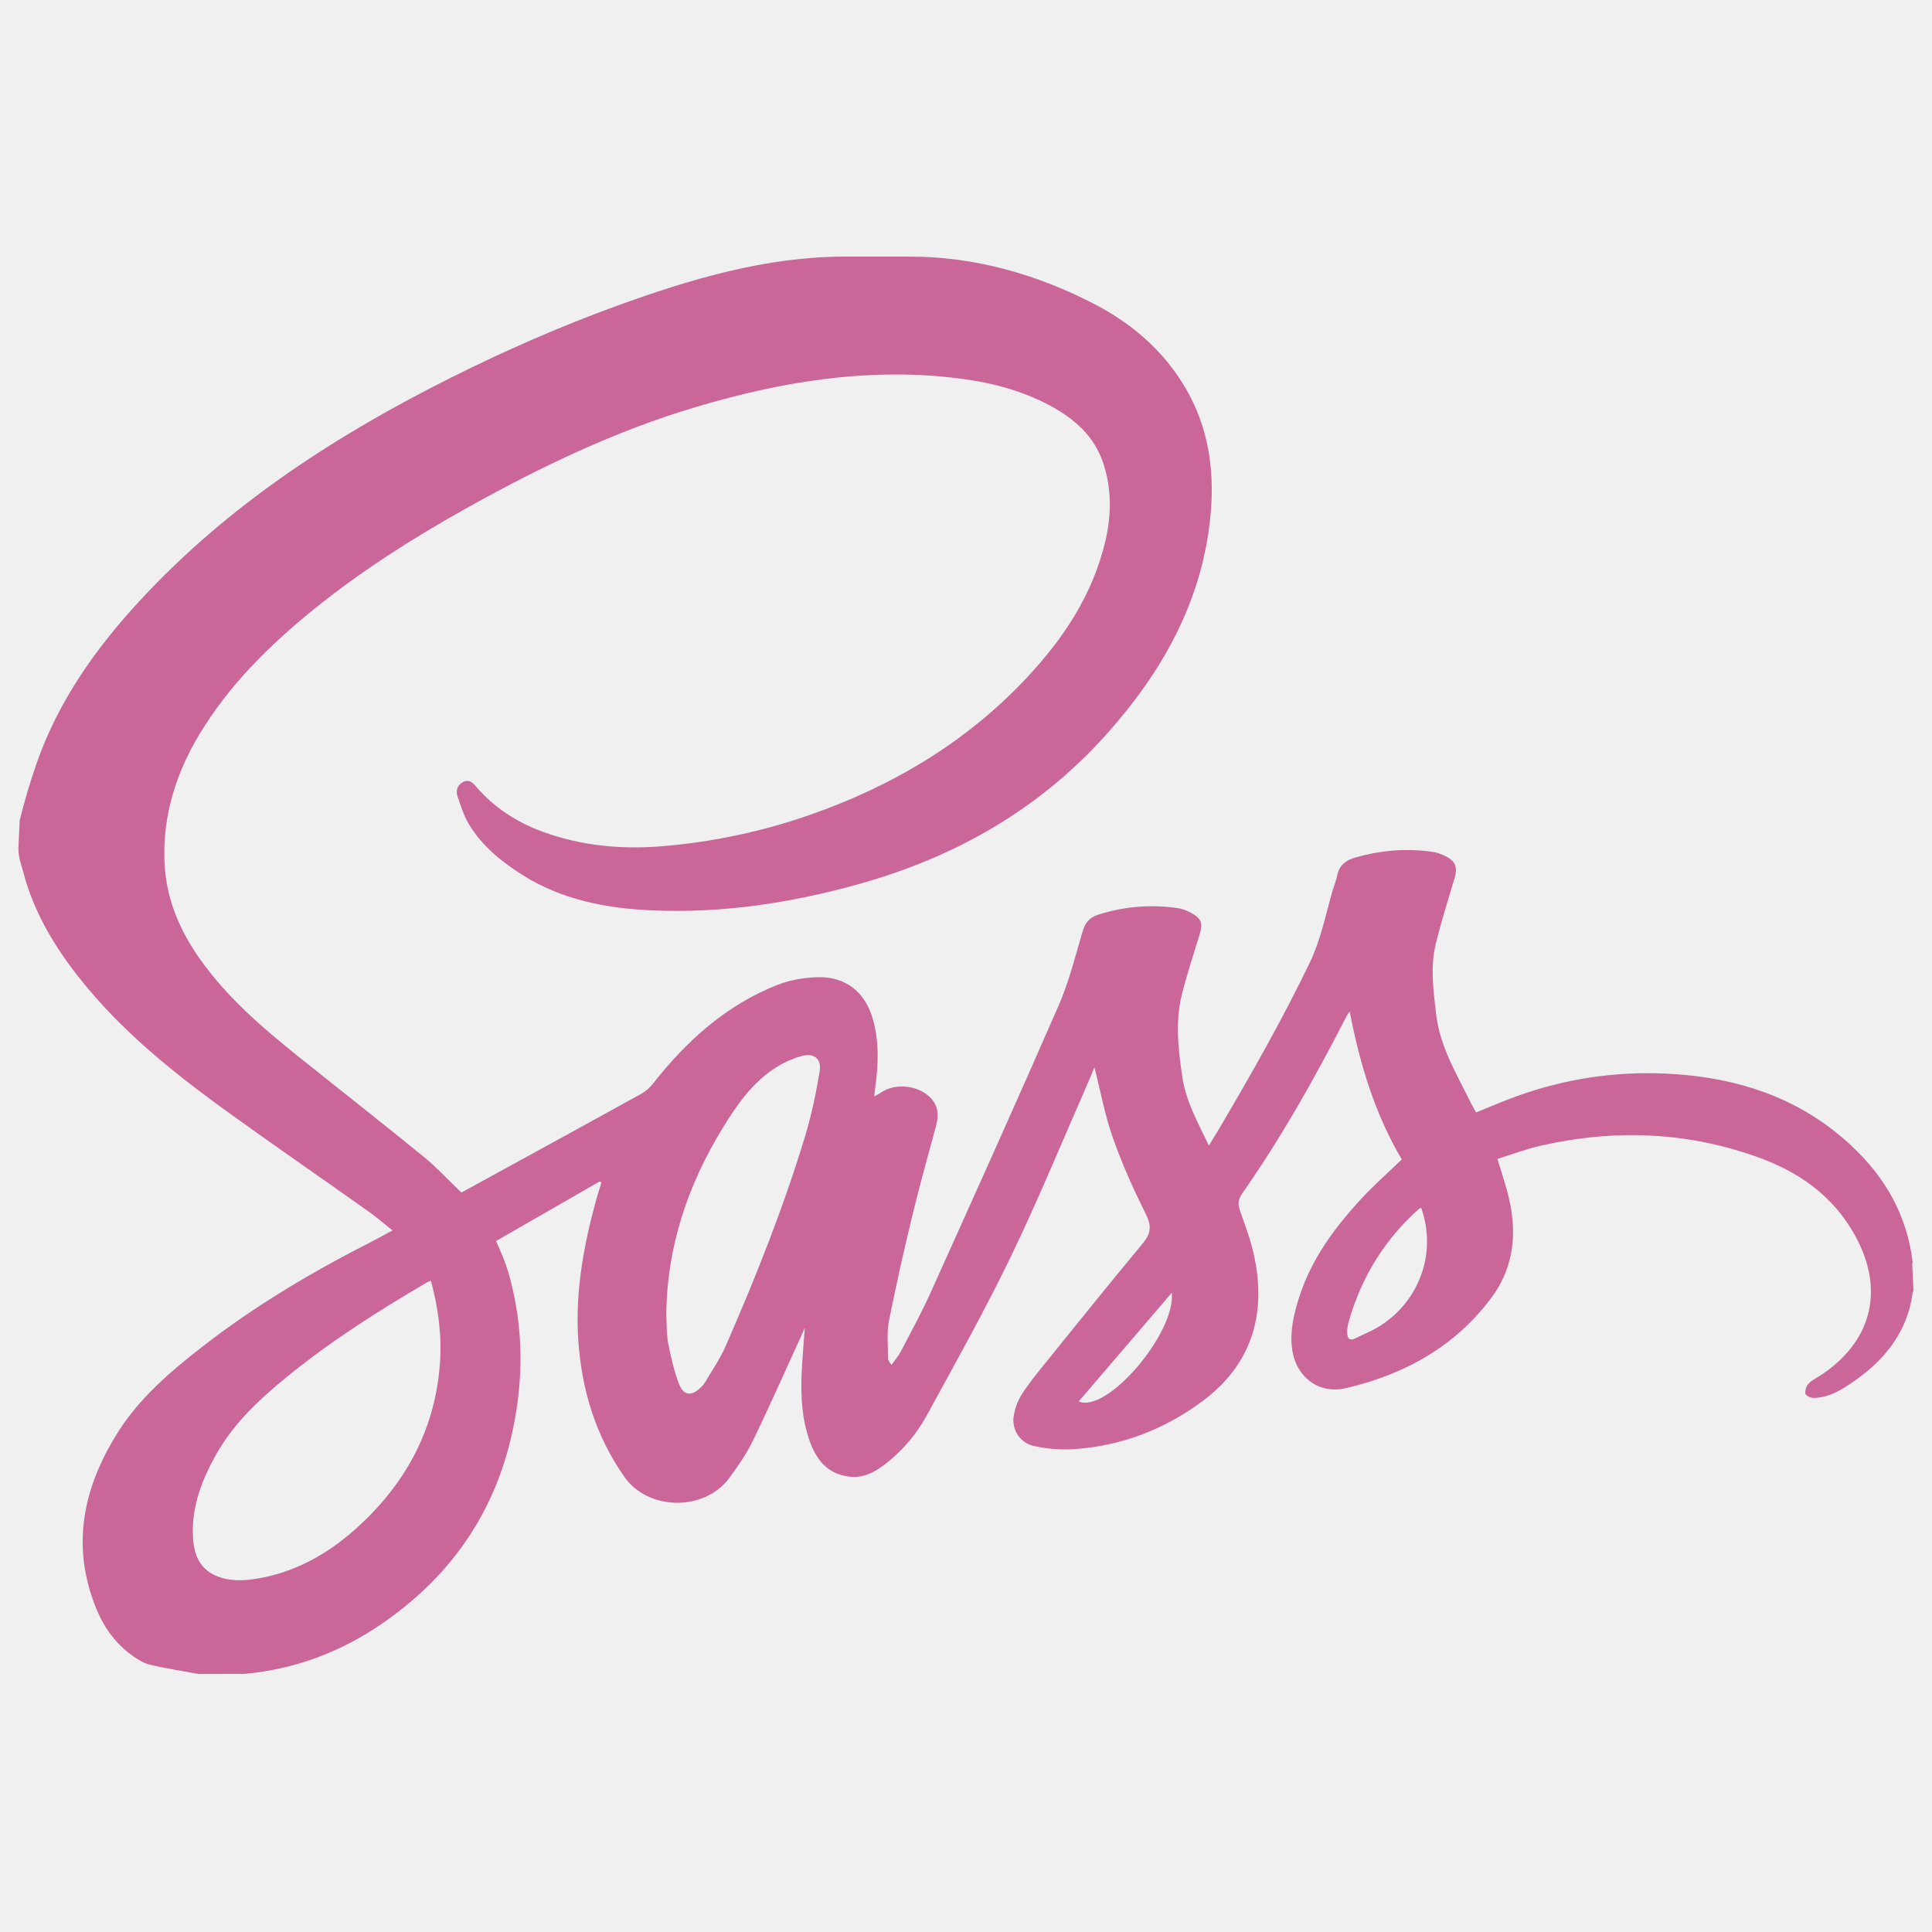
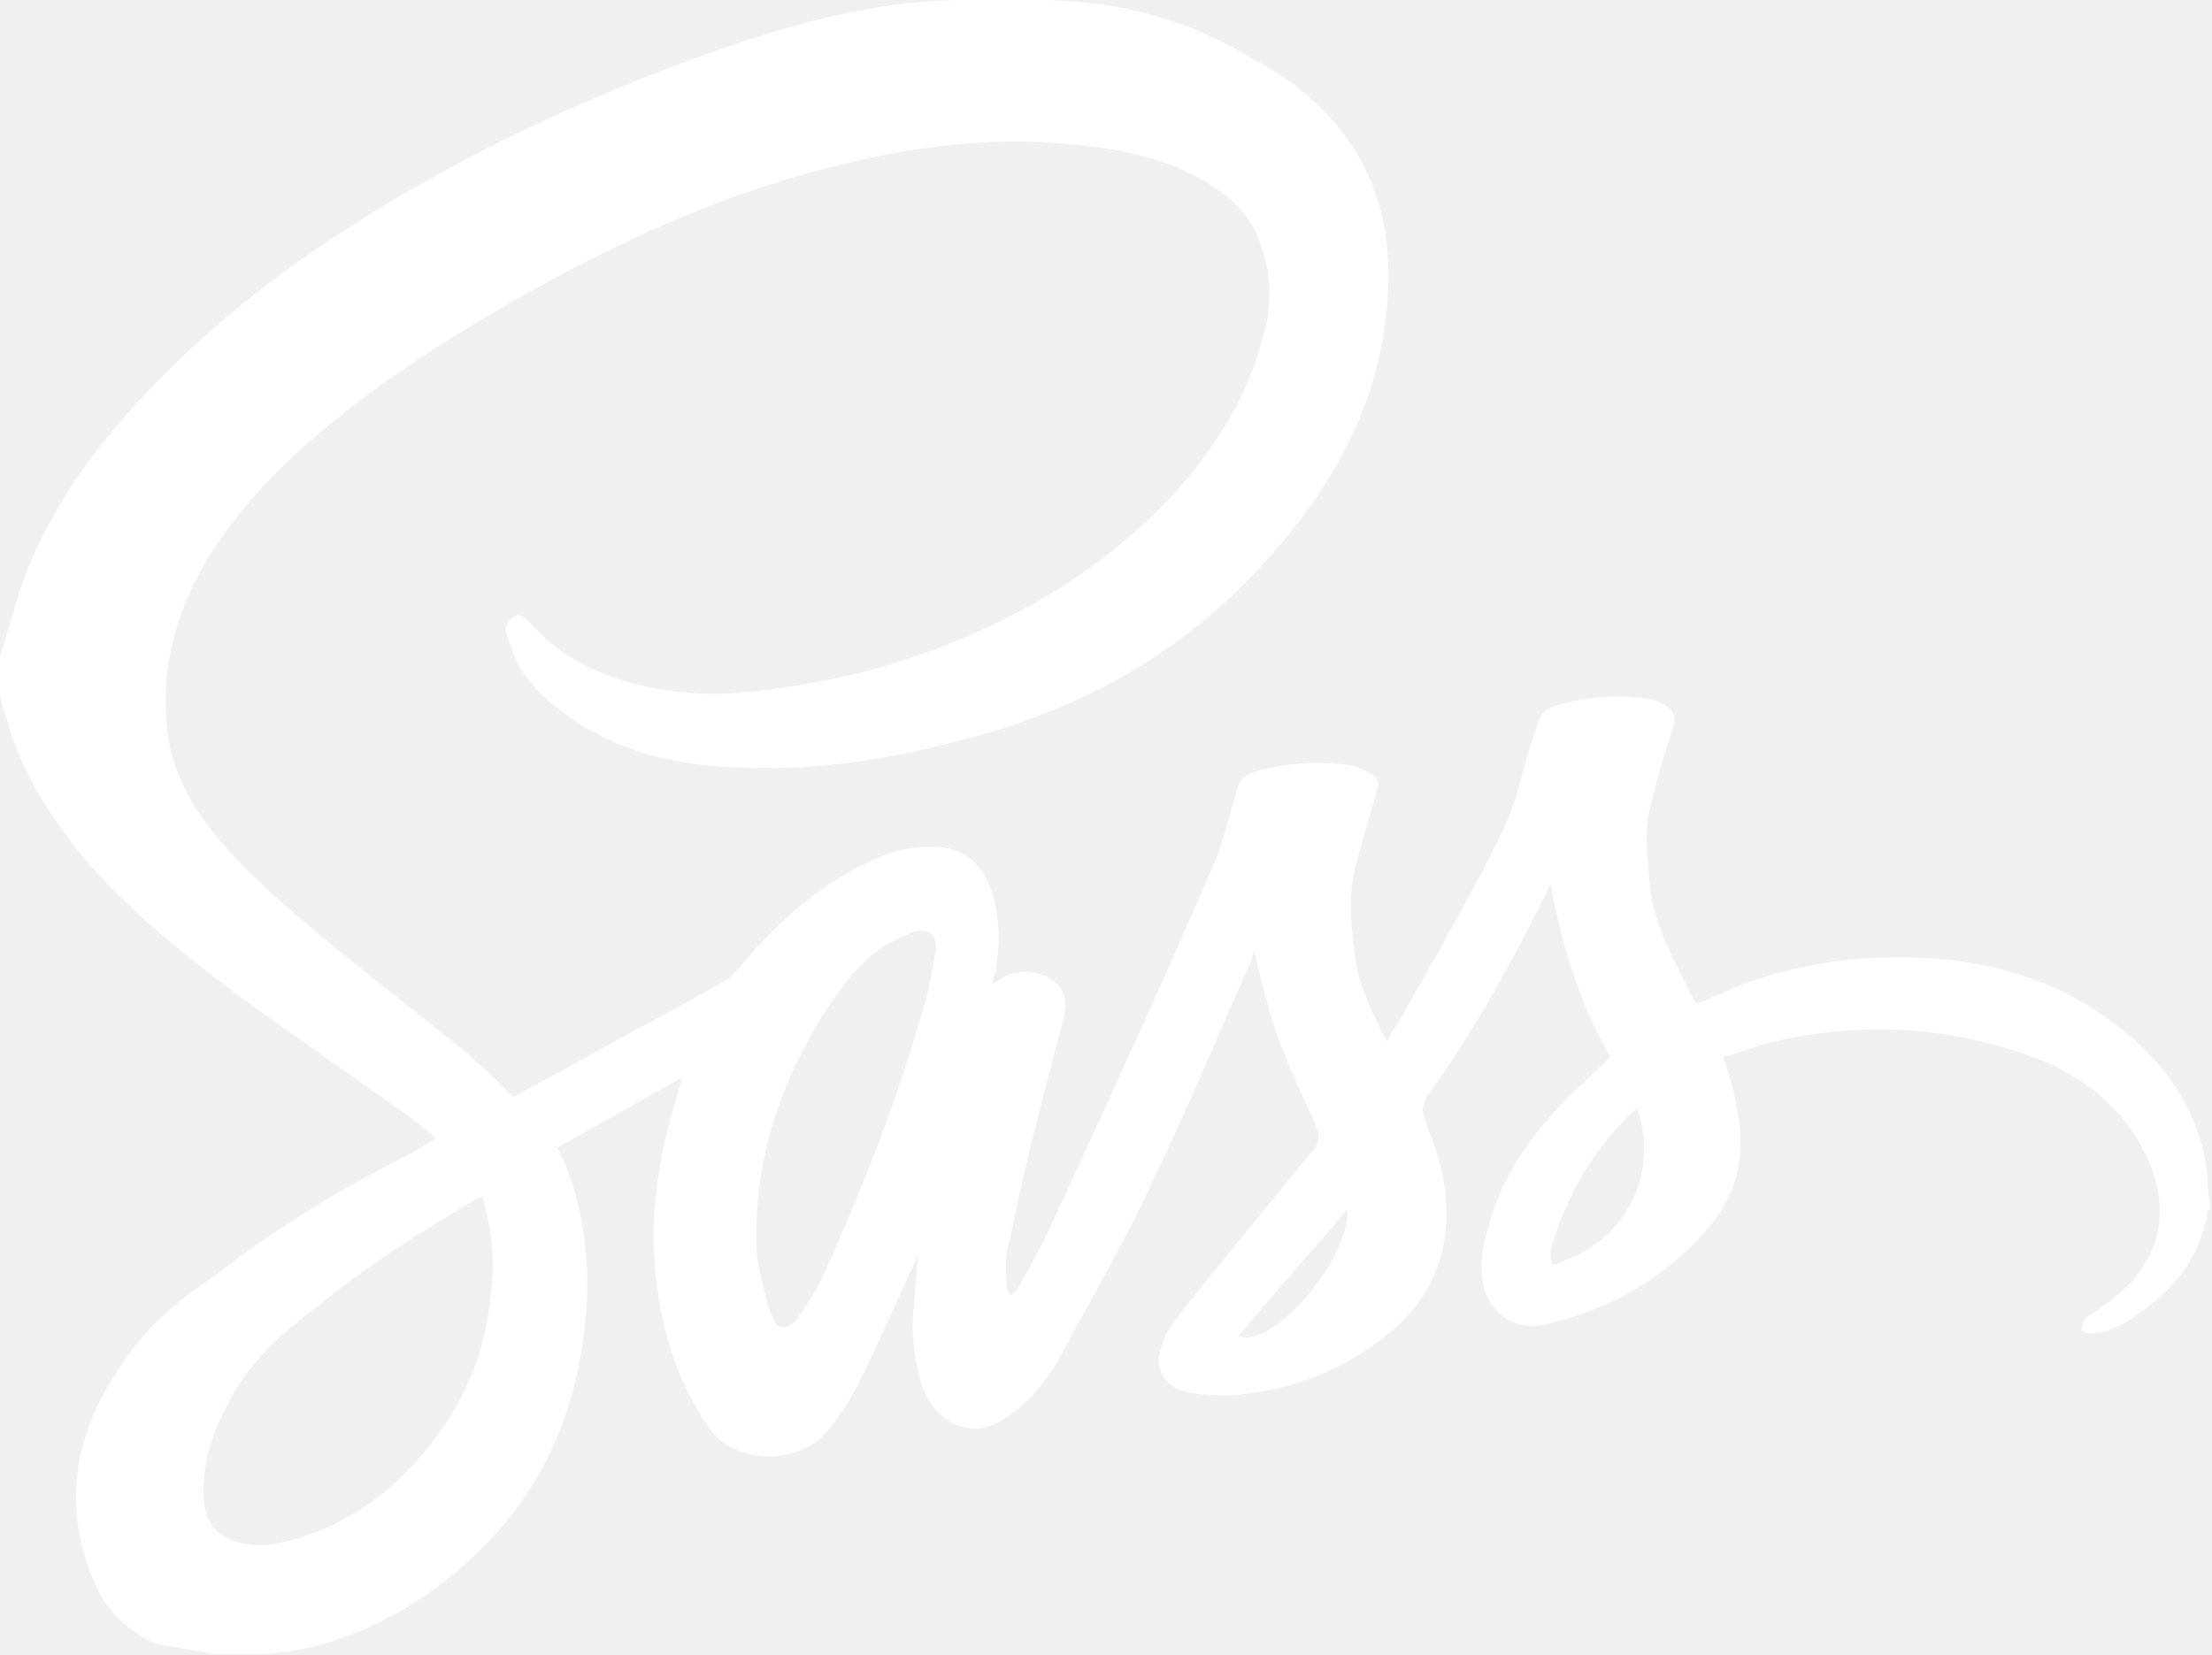
- <svg xmlns="http://www.w3.org/2000/svg" viewBox="0 0 128 128">
-   <path fill-rule="evenodd" clip-rule="evenodd" fill="#CB6699" d="M1.219 56.156c0 .703.207 1.167.323 1.618.756 2.933 2.381 5.45 4.309 7.746 2.746 3.272 6.109 5.906 9.554 8.383 2.988 2.148 6.037 4.248 9.037 6.38.515.366 1.002.787 1.561 1.236-.481.26-.881.489-1.297.7-3.959 2.008-7.768 4.259-11.279 6.986-2.116 1.644-4.162 3.391-5.607 5.674-2.325 3.672-3.148 7.584-1.415 11.761.506 1.22 1.278 2.274 2.367 3.053.353.252.749.502 1.162.6 1.058.249 2.136.412 3.207.609l3.033-.002c3.354-.299 6.407-1.448 9.166-3.352 4.312-2.976 7.217-6.966 8.466-12.087.908-3.722.945-7.448-.125-11.153a11.696 11.696 0 00-.354-1.014c-.13-.333-.283-.657-.463-1.072l6.876-3.954.103.088c-.125.409-.258.817-.371 1.23-.817 2.984-1.36 6.02-1.165 9.117.208 3.3 1.129 6.389 3.061 9.146 1.562 2.23 5.284 2.313 6.944.075.589-.795 1.16-1.626 1.589-2.513 1.121-2.315 2.159-4.671 3.23-7.011l.187-.428c-.077 1.108-.167 2.081-.208 3.055-.064 1.521.025 3.033.545 4.48.445 1.238 1.202 2.163 2.62 2.326.97.111 1.743-.333 2.456-.896a10.384 10.384 0 002.691-3.199c1.901-3.491 3.853-6.961 5.576-10.54 1.864-3.871 3.494-7.855 5.225-11.792l.286-.698c.409 1.607.694 3.181 1.219 4.671.61 1.729 1.365 3.417 2.187 5.058.389.775.344 1.278-.195 1.928-2.256 2.72-4.473 5.473-6.692 8.223-.491.607-.98 1.225-1.389 1.888a3.701 3.701 0 00-.48 1.364 1.737 1.737 0 001.383 1.971 9.661 9.661 0 002.708.193c3.097-.228 5.909-1.315 8.395-3.157 3.221-2.386 4.255-5.642 3.475-9.501-.211-1.047-.584-2.065-.947-3.074-.163-.455-.174-.774.123-1.198 2.575-3.677 4.775-7.578 6.821-11.569.081-.157.164-.314.306-.482.663 3.45 1.661 6.775 3.449 9.792-.912.879-1.815 1.676-2.632 2.554-1.799 1.934-3.359 4.034-4.173 6.595-.35 1.104-.619 2.226-.463 3.405.242 1.831 1.742 3.021 3.543 2.604 3.854-.892 7.181-2.708 9.612-5.925 1.636-2.166 1.785-4.582 1.1-7.113-.188-.688-.411-1.365-.651-2.154.951-.295 1.878-.649 2.837-.868 4.979-1.136 9.904-.938 14.702.86 2.801 1.05 5.064 2.807 6.406 5.571 1.639 3.379.733 6.585-2.452 8.721-.297.199-.637.356-.883.605a.869.869 0 00-.205.67c.021.123.346.277.533.275 1.047-.008 1.896-.557 2.711-1.121 2.042-1.413 3.532-3.314 3.853-5.817l.063-.188-.077-1.63c-.031-.094.023-.187.016-.258-.434-3.645-2.381-6.472-5.213-8.688-3.28-2.565-7.153-3.621-11.249-3.788a25.401 25.401 0 00-9.765 1.503c-.897.325-1.786.71-2.688 1.073-.121-.219-.251-.429-.358-.646-.926-1.896-2.048-3.708-2.296-5.882-.176-1.544-.392-3.086-.025-4.613.353-1.469.813-2.913 1.246-4.362.223-.746.066-1.164-.646-1.5a2.854 2.854 0 00-.786-.258c-1.75-.254-3.476-.109-5.171.384-.6.175-1.036.511-1.169 1.175-.076.381-.231.746-.339 1.122-.443 1.563-.757 3.156-1.473 4.645-1.794 3.735-3.842 7.329-5.938 10.897-.227.385-.466.763-.752 1.23-.736-1.54-1.521-2.922-1.759-4.542-.269-1.832-.481-3.661-.025-5.479.339-1.356.782-2.687 1.19-4.025.193-.636.104-.97-.472-1.305-.291-.169-.62-.319-.948-.368a11.643 11.643 0 00-5.354.438c-.543.176-.828.527-.994 1.087-.488 1.652-.904 3.344-1.589 4.915-2.774 6.36-5.628 12.687-8.479 19.013-.595 1.321-1.292 2.596-1.963 3.882-.17.326-.418.613-.63.919-.17-.201-.236-.339-.235-.477.005-.813-.092-1.65.063-2.436a172.189 172.189 0 011.578-7.099c.47-1.946 1.017-3.874 1.538-5.807.175-.647.178-1.252-.287-1.796-.781-.911-2.413-1.111-3.381-.409l-.428.242.083-.69c.204-1.479.245-2.953-.161-4.41-.506-1.816-1.802-2.861-3.686-2.803-.878.027-1.8.177-2.613.497-3.419 1.34-6.048 3.713-8.286 6.568a2.592 2.592 0 01-.757.654c-2.893 1.604-5.795 3.188-8.696 4.778l-3.229 1.769c-.866-.826-1.653-1.683-2.546-2.41-2.727-2.224-5.498-4.393-8.244-6.592-2.434-1.949-4.792-3.979-6.596-6.56-1.342-1.92-2.207-4.021-2.29-6.395-.105-3.025.753-5.789 2.293-8.362 1.97-3.292 4.657-5.934 7.611-8.327 3.125-2.53 6.505-4.678 10.008-6.639 4.901-2.743 9.942-5.171 15.347-6.774 5.542-1.644 11.165-2.585 16.965-1.929 2.28.258 4.494.78 6.527 1.895 1.557.853 2.834 1.97 3.428 3.716.586 1.718.568 3.459.162 5.204-.825 3.534-2.76 6.447-5.195 9.05-3.994 4.267-8.866 7.172-14.351 9.091a39.478 39.478 0 01-9.765 2.083c-2.729.229-5.401-.013-7.985-.962-1.711-.629-3.201-1.591-4.399-2.987-.214-.25-.488-.521-.887-.287-.391.23-.46.602-.329.979.219.626.421 1.278.762 1.838.857 1.405 2.107 2.424 3.483 3.298 2.643 1.681 5.597 2.246 8.66 2.377 4.648.201 9.183-.493 13.654-1.74 6.383-1.78 11.933-4.924 16.384-9.884 3.706-4.13 6.353-8.791 6.92-14.419.277-2.747-.018-5.438-1.304-7.944-1.395-2.715-3.613-4.734-6.265-6.125C68.756 18.179 64.588 17 60.286 17h-4.31c-5.21 0-10.247 1.493-15.143 3.274-3.706 1.349-7.34 2.941-10.868 4.703-7.683 3.839-14.838 8.468-20.715 14.833-2.928 3.171-5.407 6.67-6.833 10.79a40.494 40.494 0 00-1.111 3.746m27.839 36.013c-.333 4.459-2.354 8.074-5.657 11.002-1.858 1.646-3.989 2.818-6.471 3.23-.9.149-1.821.185-2.694-.188-1.245-.532-1.524-1.637-1.548-2.814-.037-1.876.62-3.572 1.521-5.186 1.176-2.104 2.9-3.708 4.741-5.206 2.9-2.361 6.046-4.359 9.268-6.245l.243-.1c.498 1.84.735 3.657.597 5.507zM54.303 70.98c-.235 1.424-.529 2.849-.945 4.229-1.438 4.777-3.285 9.406-5.282 13.973-.369.845-.906 1.616-1.373 2.417a1.689 1.689 0 01-.283.334c-.578.571-1.126.541-1.418-.206-.34-.868-.549-1.797-.729-2.716-.121-.617-.092-1.265-.13-1.897.039-4.494 1.41-8.578 3.736-12.38.959-1.568 2.003-3.062 3.598-4.054a6.27 6.27 0 011.595-.706c.85-.239 1.372.154 1.231 1.006zm17.164 21.868l6.169-7.203c.257 2.675-4.29 8.015-6.169 7.203zm19.703-4.847c-.436.25-.911.43-1.358.661-.409.212-.544-.002-.556-.354a2.385 2.385 0 01.093-.721c.833-2.938 2.366-5.446 4.647-7.486l.16-.082c1.085 3.035-.169 6.368-2.986 7.982z" />
+ <svg xmlns="http://www.w3.org/2000/svg" version="1.1" id="sass" x="0px" y="0px" viewBox="0 0 100 74.8" style="enable-background:new 0 0 100 74.8;" xml:space="preserve">
+   <style type="text/css">
+ 	.st0{fill-rule:evenodd;clip-rule:evenodd;fill:#FFFFFF;}
+ </style>
+   <path id="original" class="st0" d="M0,31.2c0,0.6,0.2,0.9,0.3,1.3c0.6,2.3,1.9,4.3,3.4,6.2c2.2,2.6,4.9,4.7,7.6,6.7  c2.4,1.7,4.8,3.4,7.2,5.1c0.4,0.3,0.8,0.6,1.2,1c-0.4,0.2-0.7,0.4-1,0.6c-3.2,1.6-6.2,3.4-9,5.6C8,58.8,6.4,60.2,5.3,62  c-1.9,2.9-2.5,6-1.1,9.4c0.4,1,1,1.8,1.9,2.4c0.3,0.2,0.6,0.4,0.9,0.5c0.8,0.2,1.7,0.3,2.6,0.5c0.8,0,1.6,0,2.4,0  c2.7-0.2,5.1-1.2,7.3-2.7c3.4-2.4,5.7-5.5,6.7-9.6c0.7-3,0.8-5.9-0.1-8.9c-0.1-0.3-0.2-0.5-0.3-0.8c-0.1-0.3-0.2-0.5-0.4-0.9  c1.8-1,3.7-2.1,5.5-3.1c0,0,0.1,0,0.1,0.1c-0.1,0.3-0.2,0.7-0.3,1c-0.7,2.4-1.1,4.8-0.9,7.3c0.2,2.6,0.9,5.1,2.4,7.3  c1.2,1.8,4.2,1.8,5.5,0.1c0.5-0.6,0.9-1.3,1.3-2c0.9-1.8,1.7-3.7,2.6-5.6c0-0.1,0.1-0.2,0.1-0.3c-0.1,0.9-0.1,1.7-0.2,2.4  c-0.1,1.2,0,2.4,0.4,3.6c0.4,1,1,1.7,2.1,1.9c0.8,0.1,1.4-0.3,2-0.7c0.9-0.7,1.6-1.6,2.1-2.5c1.5-2.8,3.1-5.5,4.4-8.4  c1.5-3.1,2.8-6.3,4.2-9.4c0.1-0.2,0.1-0.3,0.2-0.6c0.3,1.3,0.6,2.5,1,3.7c0.5,1.4,1.1,2.7,1.7,4c0.3,0.6,0.3,1-0.2,1.5  c-1.8,2.2-3.6,4.4-5.3,6.5c-0.4,0.5-0.8,1-1.1,1.5c-0.2,0.3-0.3,0.7-0.4,1.1c-0.1,0.7,0.3,1.4,1.1,1.6c0.7,0.2,1.4,0.2,2.2,0.2  c2.5-0.2,4.7-1,6.7-2.5c2.6-1.9,3.4-4.5,2.8-7.6c-0.2-0.8-0.5-1.6-0.8-2.4c-0.1-0.4-0.1-0.6,0.1-1c2.1-2.9,3.8-6,5.4-9.2  c0.1-0.1,0.1-0.3,0.2-0.4c0.5,2.7,1.3,5.4,2.7,7.8c-0.7,0.7-1.4,1.3-2.1,2c-1.4,1.5-2.7,3.2-3.3,5.3c-0.3,0.9-0.5,1.8-0.4,2.7  c0.2,1.5,1.4,2.4,2.8,2.1c3.1-0.7,5.7-2.2,7.7-4.7c1.3-1.7,1.4-3.6,0.9-5.7c-0.1-0.5-0.3-1.1-0.5-1.7c0.8-0.2,1.5-0.5,2.3-0.7  c4-0.9,7.9-0.7,11.7,0.7c2.2,0.8,4,2.2,5.1,4.4c1.3,2.7,0.6,5.2-2,6.9c-0.2,0.2-0.5,0.3-0.7,0.5c-0.1,0.1-0.2,0.4-0.2,0.5  c0,0.1,0.3,0.2,0.4,0.2c0.8,0,1.5-0.4,2.2-0.9c1.6-1.1,2.8-2.6,3.1-4.6c0-0.1,0-0.1,0.1-0.1c0-0.4-0.1-0.9-0.1-1.3  c0-0.1,0-0.1,0-0.2c-0.3-2.9-1.9-5.2-4.2-6.9c-2.6-2-5.7-2.9-9-3c-2.7-0.1-5.3,0.3-7.8,1.2c-0.7,0.3-1.4,0.6-2.1,0.9  c-0.1-0.2-0.2-0.3-0.3-0.5c-0.7-1.5-1.6-3-1.8-4.7c-0.1-1.2-0.3-2.5,0-3.7c0.3-1.2,0.6-2.3,1-3.5c0.2-0.6,0.1-0.9-0.5-1.2  c-0.2-0.1-0.4-0.2-0.6-0.2c-1.4-0.2-2.8-0.1-4.1,0.3c-0.5,0.1-0.8,0.4-0.9,0.9c-0.1,0.3-0.2,0.6-0.3,0.9c-0.4,1.2-0.6,2.5-1.2,3.7  c-1.4,3-3.1,5.8-4.7,8.7c-0.2,0.3-0.4,0.6-0.6,1c-0.6-1.2-1.2-2.3-1.4-3.6c-0.2-1.5-0.4-2.9,0-4.4c0.3-1.1,0.6-2.1,0.9-3.2  c0.2-0.5,0.1-0.8-0.4-1c-0.2-0.1-0.5-0.3-0.8-0.3c-1.4-0.2-2.9-0.1-4.3,0.3c-0.4,0.1-0.7,0.4-0.8,0.9c-0.4,1.3-0.7,2.7-1.3,3.9  c-2.2,5.1-4.5,10.1-6.8,15.1c-0.5,1.1-1,2.1-1.6,3.1c-0.1,0.3-0.3,0.5-0.5,0.7c-0.1-0.2-0.2-0.3-0.2-0.4c0-0.6-0.1-1.3,0.1-1.9  c0.4-1.9,0.8-3.8,1.3-5.7c0.4-1.6,0.8-3.1,1.2-4.6c0.1-0.5,0.1-1-0.2-1.4c-0.6-0.7-1.9-0.9-2.7-0.3c-0.1,0.1-0.2,0.1-0.3,0.2  c0-0.2,0-0.4,0.1-0.5c0.2-1.2,0.2-2.4-0.1-3.5c-0.4-1.4-1.4-2.3-2.9-2.2c-0.7,0-1.4,0.1-2.1,0.4c-2.7,1.1-4.8,3-6.6,5.2  c-0.2,0.2-0.4,0.4-0.6,0.5c-2.3,1.3-4.6,2.5-6.9,3.8c-0.9,0.5-1.7,0.9-2.6,1.4c-0.7-0.7-1.3-1.3-2-1.9c-2.2-1.8-4.4-3.5-6.6-5.3  c-1.9-1.6-3.8-3.2-5.3-5.2c-1.1-1.5-1.8-3.2-1.8-5.1c-0.1-2.4,0.6-4.6,1.8-6.7c1.6-2.6,3.7-4.7,6.1-6.6c2.5-2,5.2-3.7,8-5.3  c3.9-2.2,7.9-4.1,12.2-5.4c4.4-1.3,8.9-2.1,13.5-1.5c1.8,0.2,3.6,0.6,5.2,1.5c1.2,0.7,2.3,1.6,2.7,3c0.5,1.4,0.5,2.8,0.1,4.1  c-0.7,2.8-2.2,5.1-4.1,7.2c-3.2,3.4-7.1,5.7-11.4,7.2c-2.5,0.9-5.1,1.4-7.8,1.7c-2.2,0.2-4.3,0-6.4-0.8c-1.4-0.5-2.5-1.3-3.5-2.4  c-0.2-0.2-0.4-0.4-0.7-0.2c-0.3,0.2-0.4,0.5-0.3,0.8c0.2,0.5,0.3,1,0.6,1.5c0.7,1.1,1.7,1.9,2.8,2.6c2.1,1.3,4.5,1.8,6.9,1.9  c3.7,0.2,7.3-0.4,10.9-1.4c5.1-1.4,9.5-3.9,13.1-7.9c3-3.3,5.1-7,5.5-11.5c0.2-2.2,0-4.3-1-6.3c-1.1-2.2-2.9-3.8-5-4.9  C53.8,0.9,50.5,0,47,0c-1.1,0-2.3,0-3.4,0c-4.2,0-8.2,1.2-12.1,2.6c-3,1.1-5.8,2.3-8.7,3.7c-6.1,3.1-11.8,6.7-16.5,11.8  c-2.3,2.5-4.3,5.3-5.4,8.6c-0.3,1-0.6,2-0.9,3 M22.2,58.4c-0.3,3.6-1.9,6.4-4.5,8.8c-1.5,1.3-3.2,2.2-5.2,2.6  c-0.7,0.1-1.5,0.1-2.1-0.2c-1-0.4-1.2-1.3-1.2-2.2c0-1.5,0.5-2.8,1.2-4.1c0.9-1.7,2.3-3,3.8-4.1c2.3-1.9,4.8-3.5,7.4-5  c0,0,0.1,0,0.2-0.1C22.2,55.5,22.4,57,22.2,58.4z M42.3,43c-0.2,1.1-0.4,2.3-0.8,3.4c-1.1,3.8-2.6,7.5-4.2,11.1  c-0.3,0.7-0.7,1.3-1.1,1.9c-0.1,0.1-0.1,0.2-0.2,0.3c-0.5,0.5-0.9,0.4-1.1-0.2c-0.3-0.7-0.4-1.4-0.6-2.2c-0.1-0.5-0.1-1-0.1-1.5  c0-3.6,1.1-6.8,3-9.9c0.8-1.2,1.6-2.4,2.9-3.2c0.4-0.2,0.8-0.4,1.3-0.6C42,42,42.4,42.3,42.3,43z M56,60.4c1.6-1.9,3.3-3.8,4.9-5.7  C61.1,56.8,57.5,61.1,56,60.4z M71.6,56.6c-0.3,0.2-0.7,0.3-1.1,0.5c-0.3,0.2-0.4,0-0.4-0.3c0-0.2,0-0.4,0.1-0.6  c0.7-2.3,1.9-4.3,3.7-6c0,0,0.1,0,0.1-0.1C74.9,52.6,73.9,55.3,71.6,56.6z" />
+   <g>
+ </g>
+   <g>
+ </g>
+   <g>
+ </g>
+   <g>
+ </g>
+   <g>
+ </g>
+   <g>
+ </g>
+   <g>
+ </g>
+   <g>
+ </g>
+   <g>
+ </g>
+   <g>
+ </g>
+   <g>
+ </g>
+   <g>
+ </g>
+   <g>
+ </g>
+   <g>
+ </g>
+   <g>
+ </g>
</svg>
